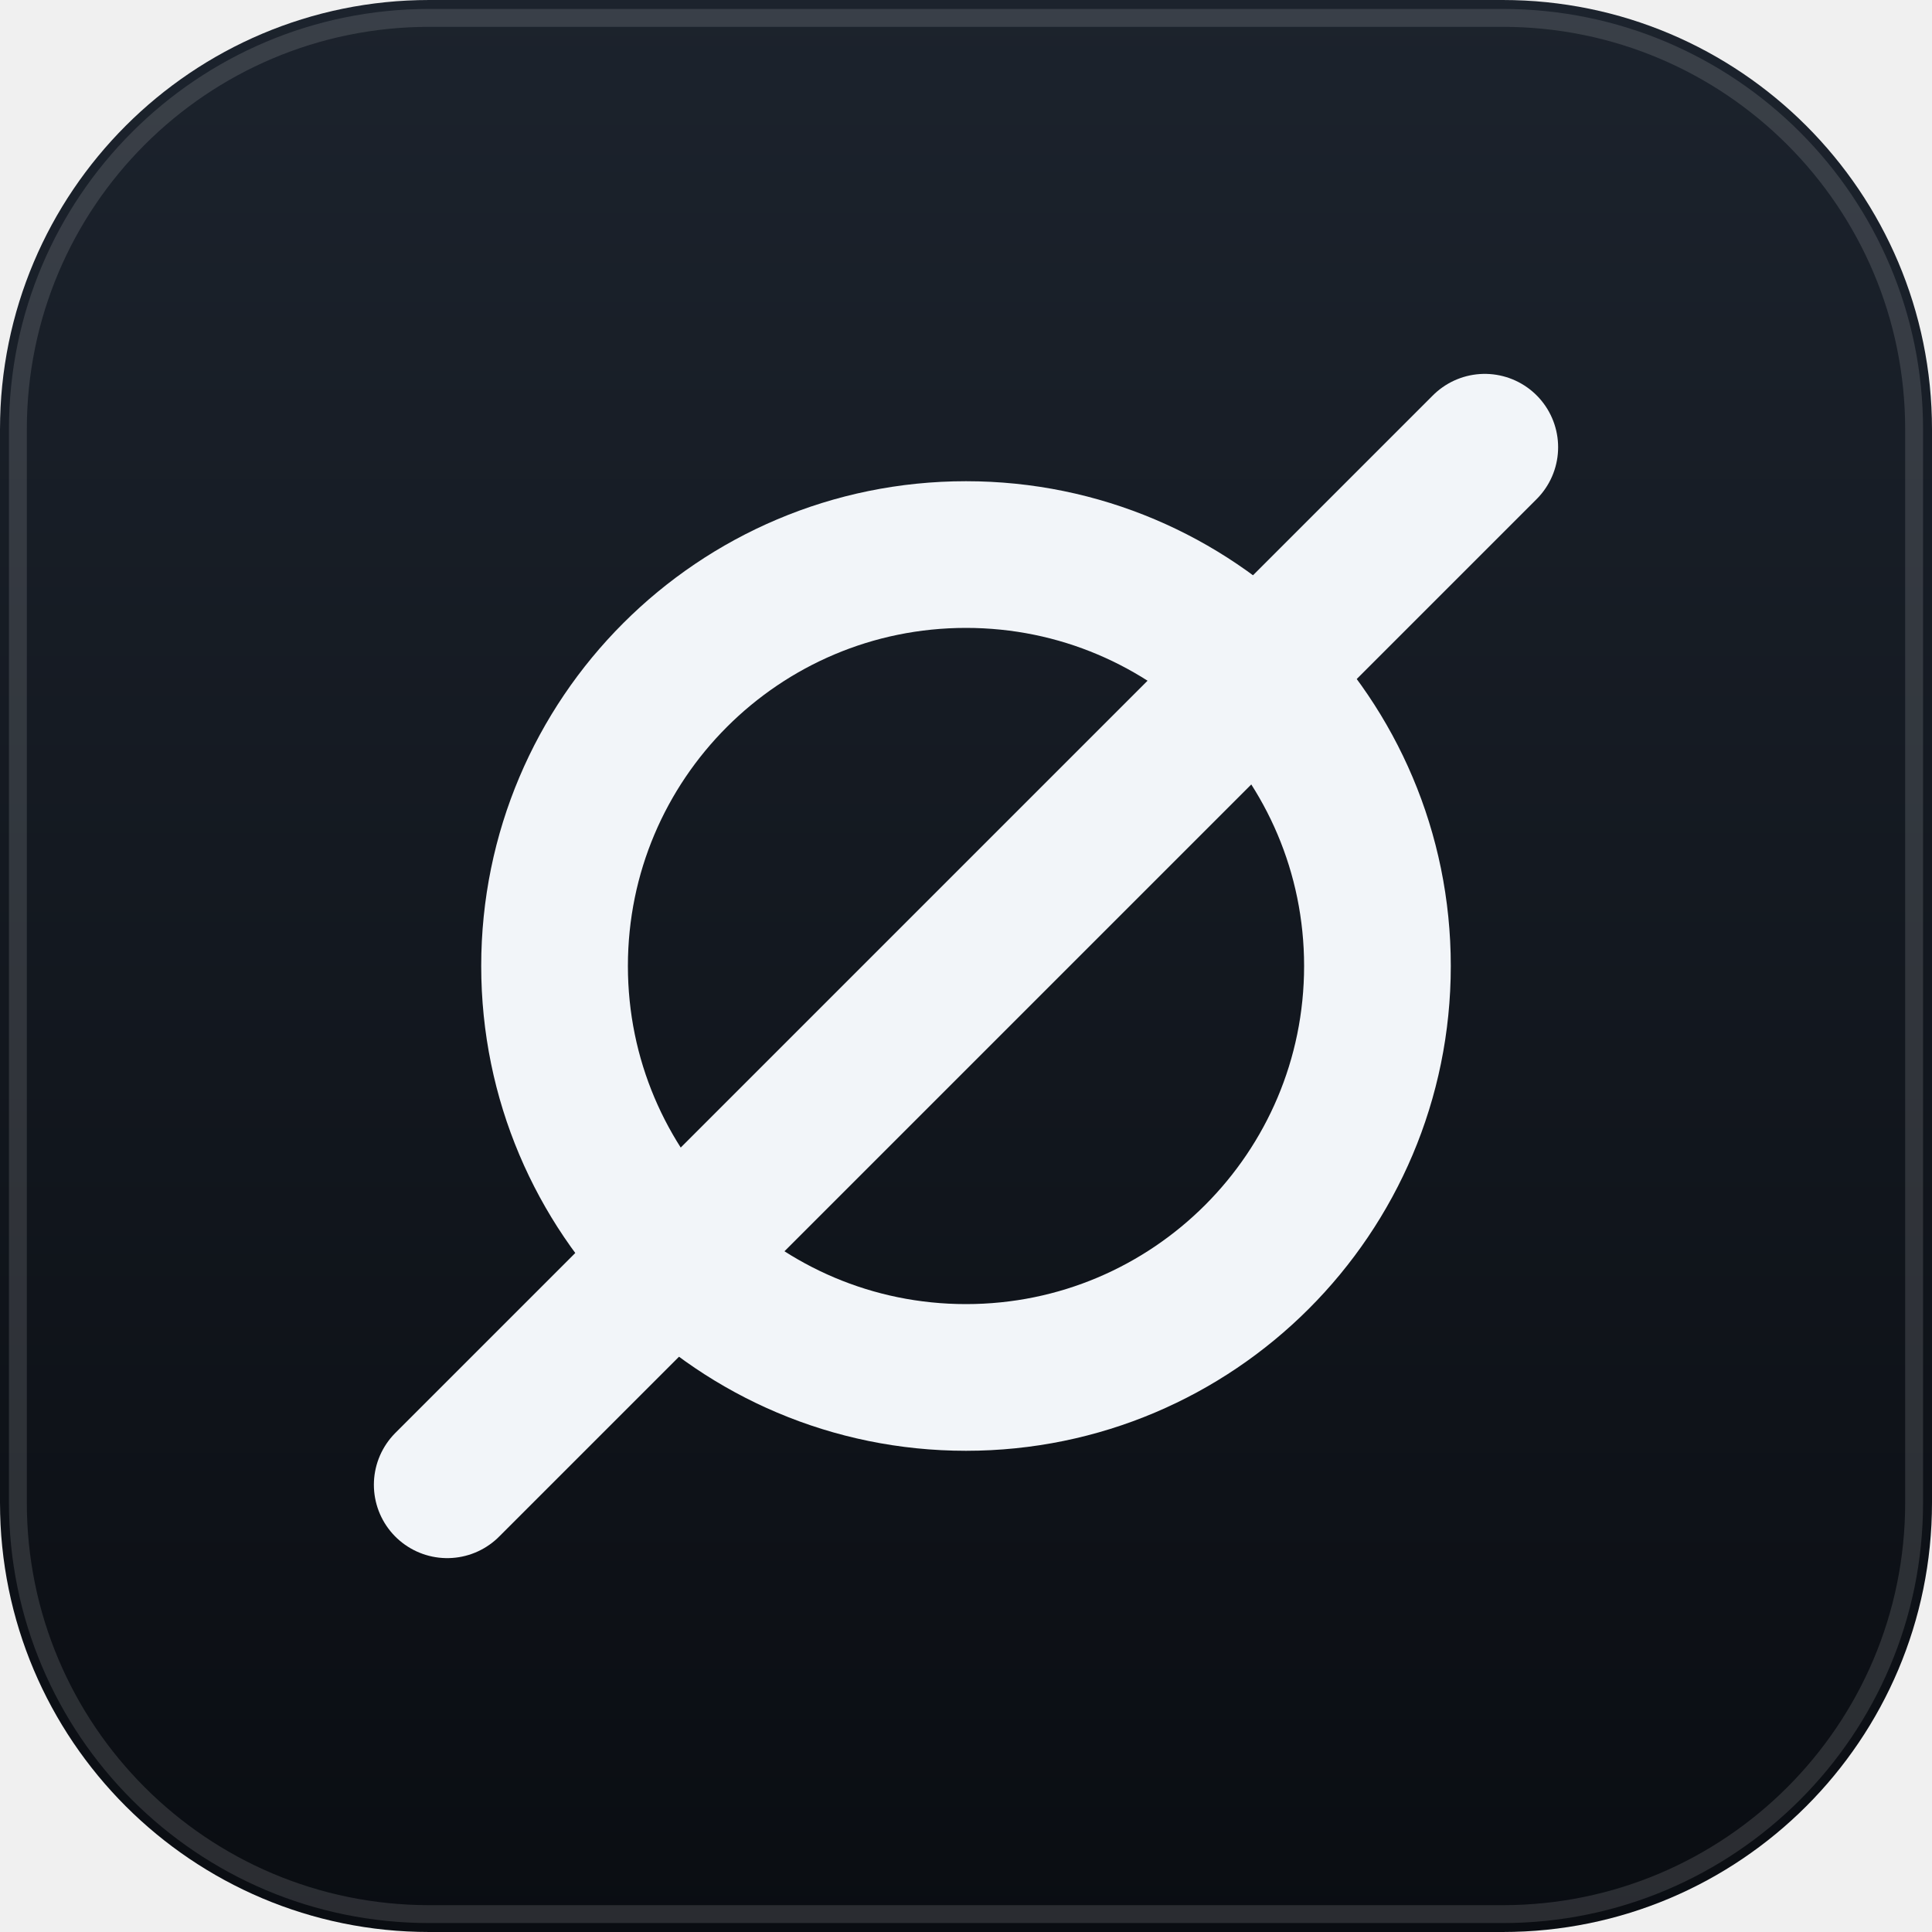
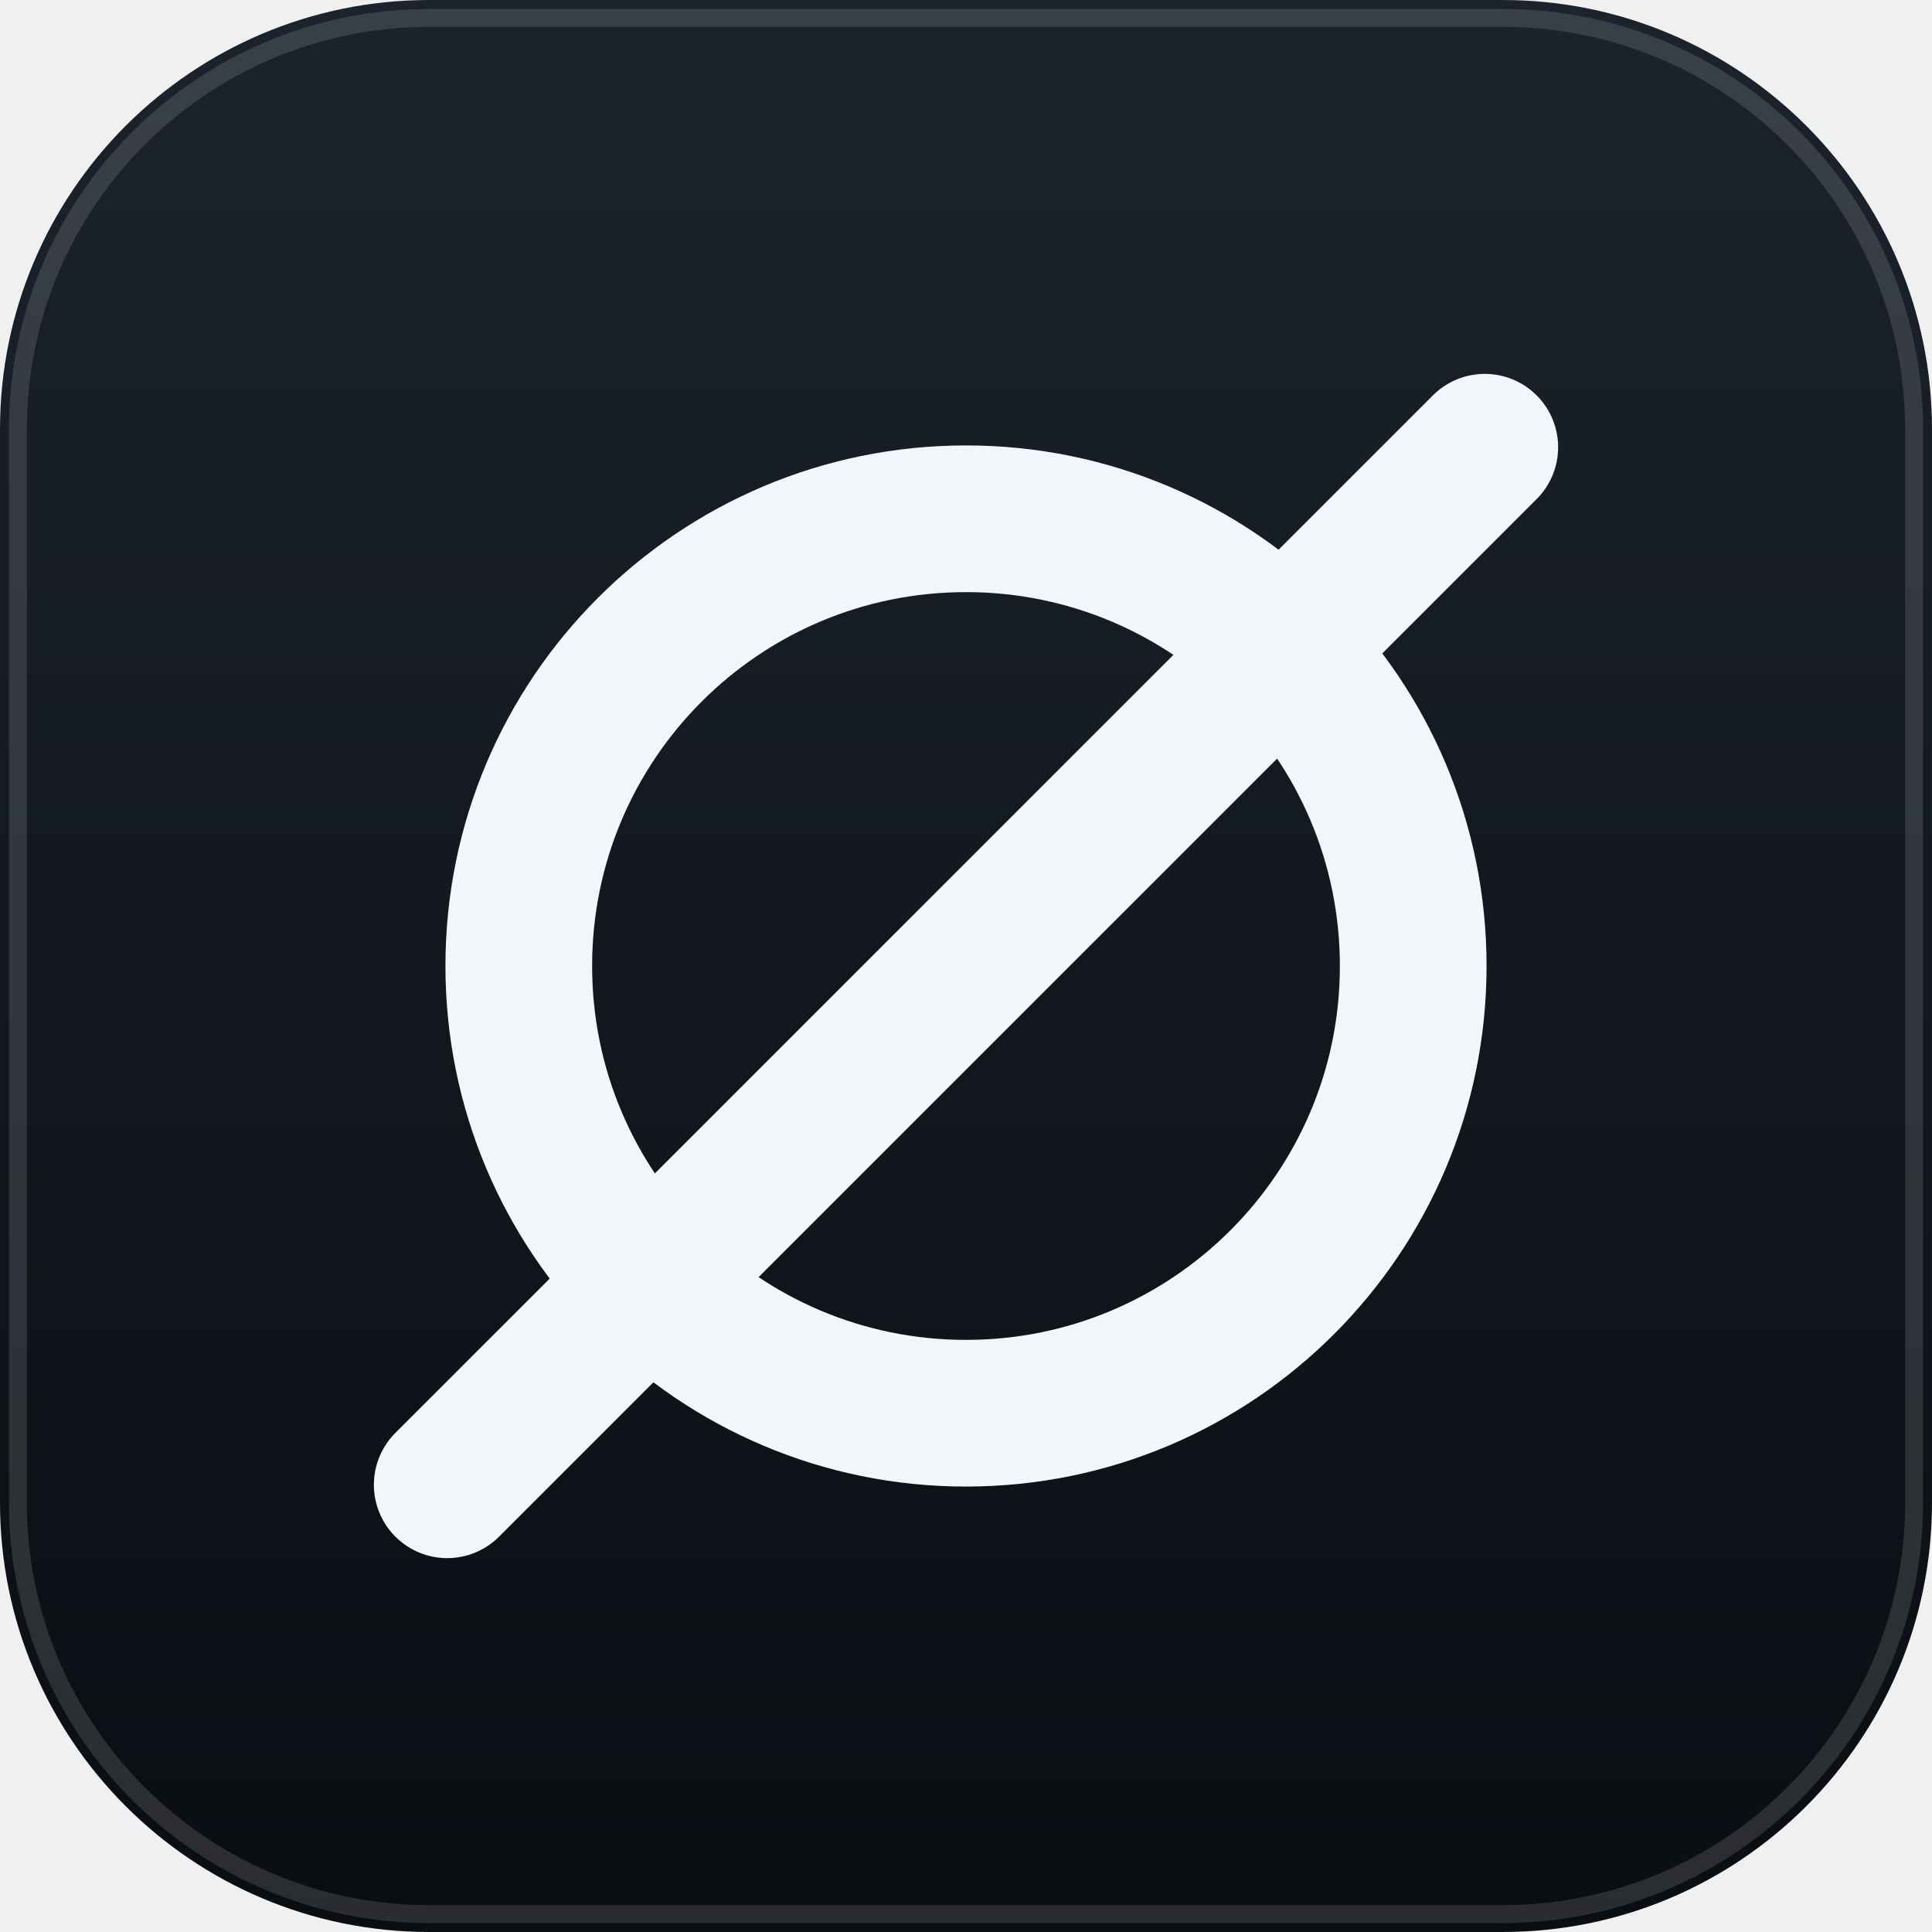
<svg xmlns="http://www.w3.org/2000/svg" viewBox="0 0 108 108" role="img" aria-label="ODIN Assistant Ø brand mark">
  <defs>
    <linearGradient id="field" x1="0" y1="0" x2="0" y2="1">
      <stop offset="0" stop-color="#1C232D" />
      <stop offset="1" stop-color="#0A0D12" />
    </linearGradient>
  </defs>
  <rect width="108" height="108" rx="24" fill="url(#field)" />
  <rect x="1" y="1" width="106" height="106" rx="23" fill="none" stroke="#FFFFFF" stroke-opacity=".13" />
  <g fill="none" stroke="#F2F5F9" stroke-width="8.2" stroke-linecap="round">
-     <circle cx="54" cy="54" r="23" />
+     <circle cx="54" cy="54" r="25" />
    <path d="M25 83 83 25" />
  </g>
</svg>
